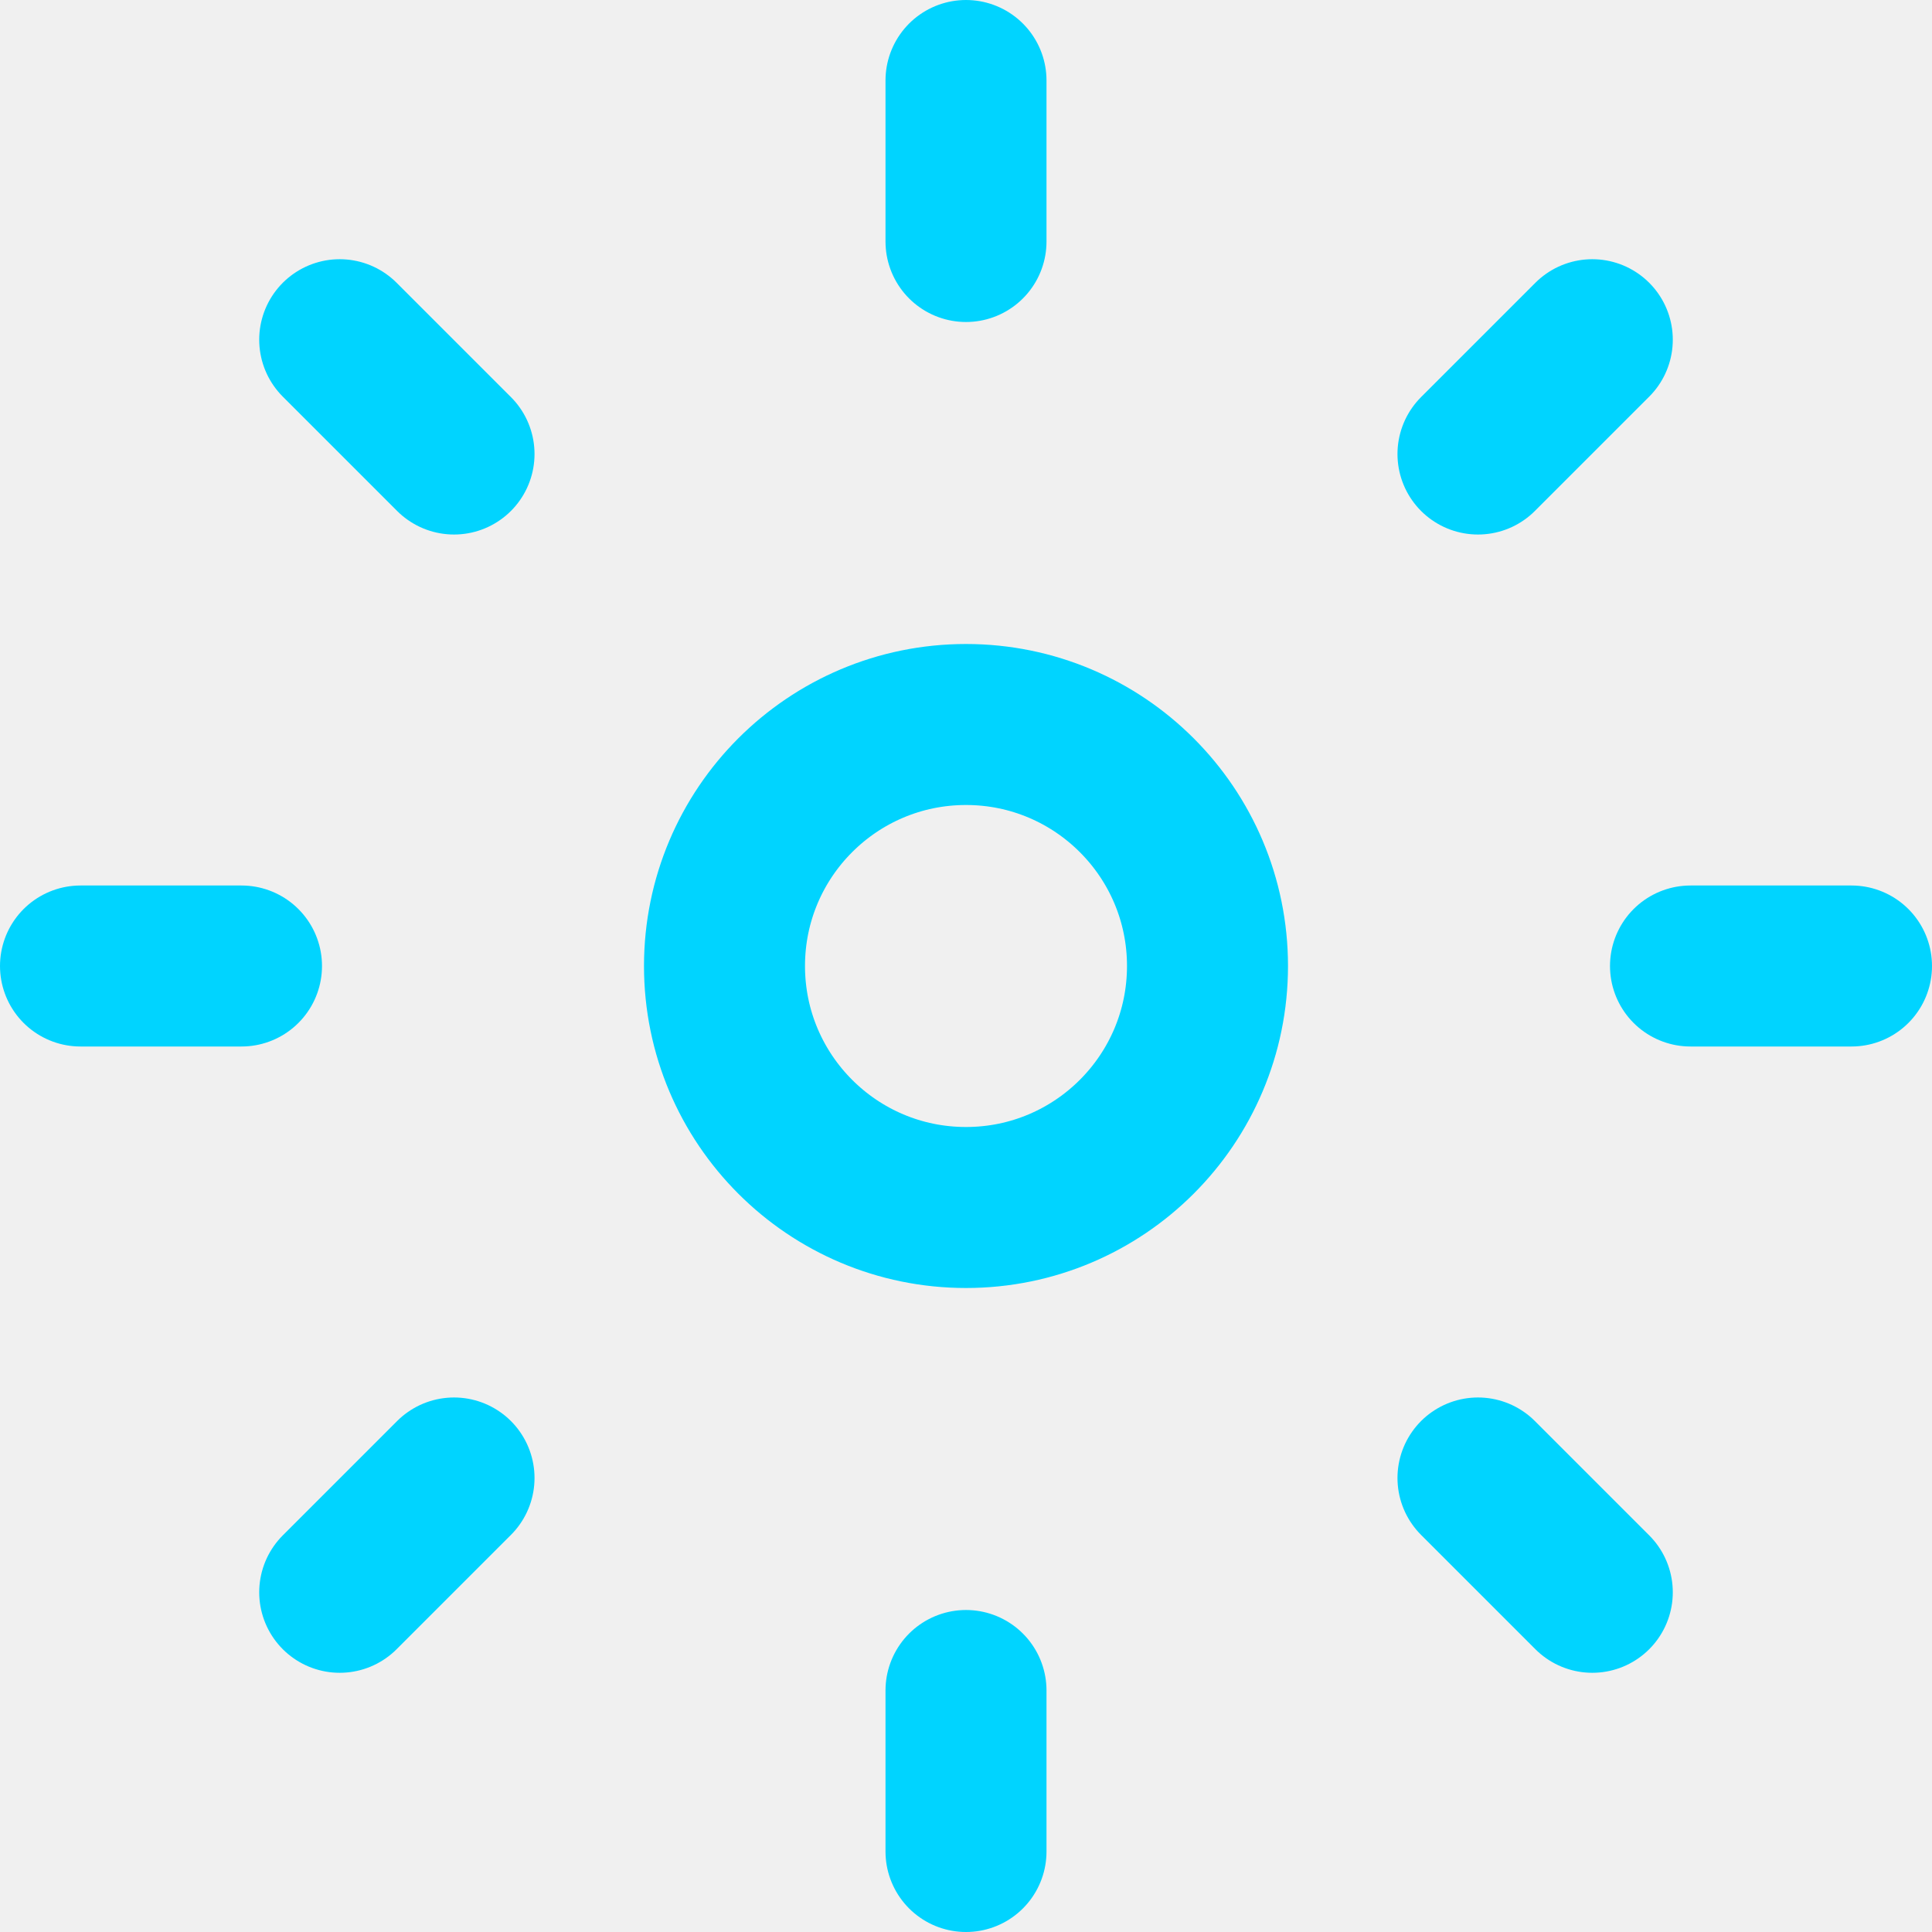
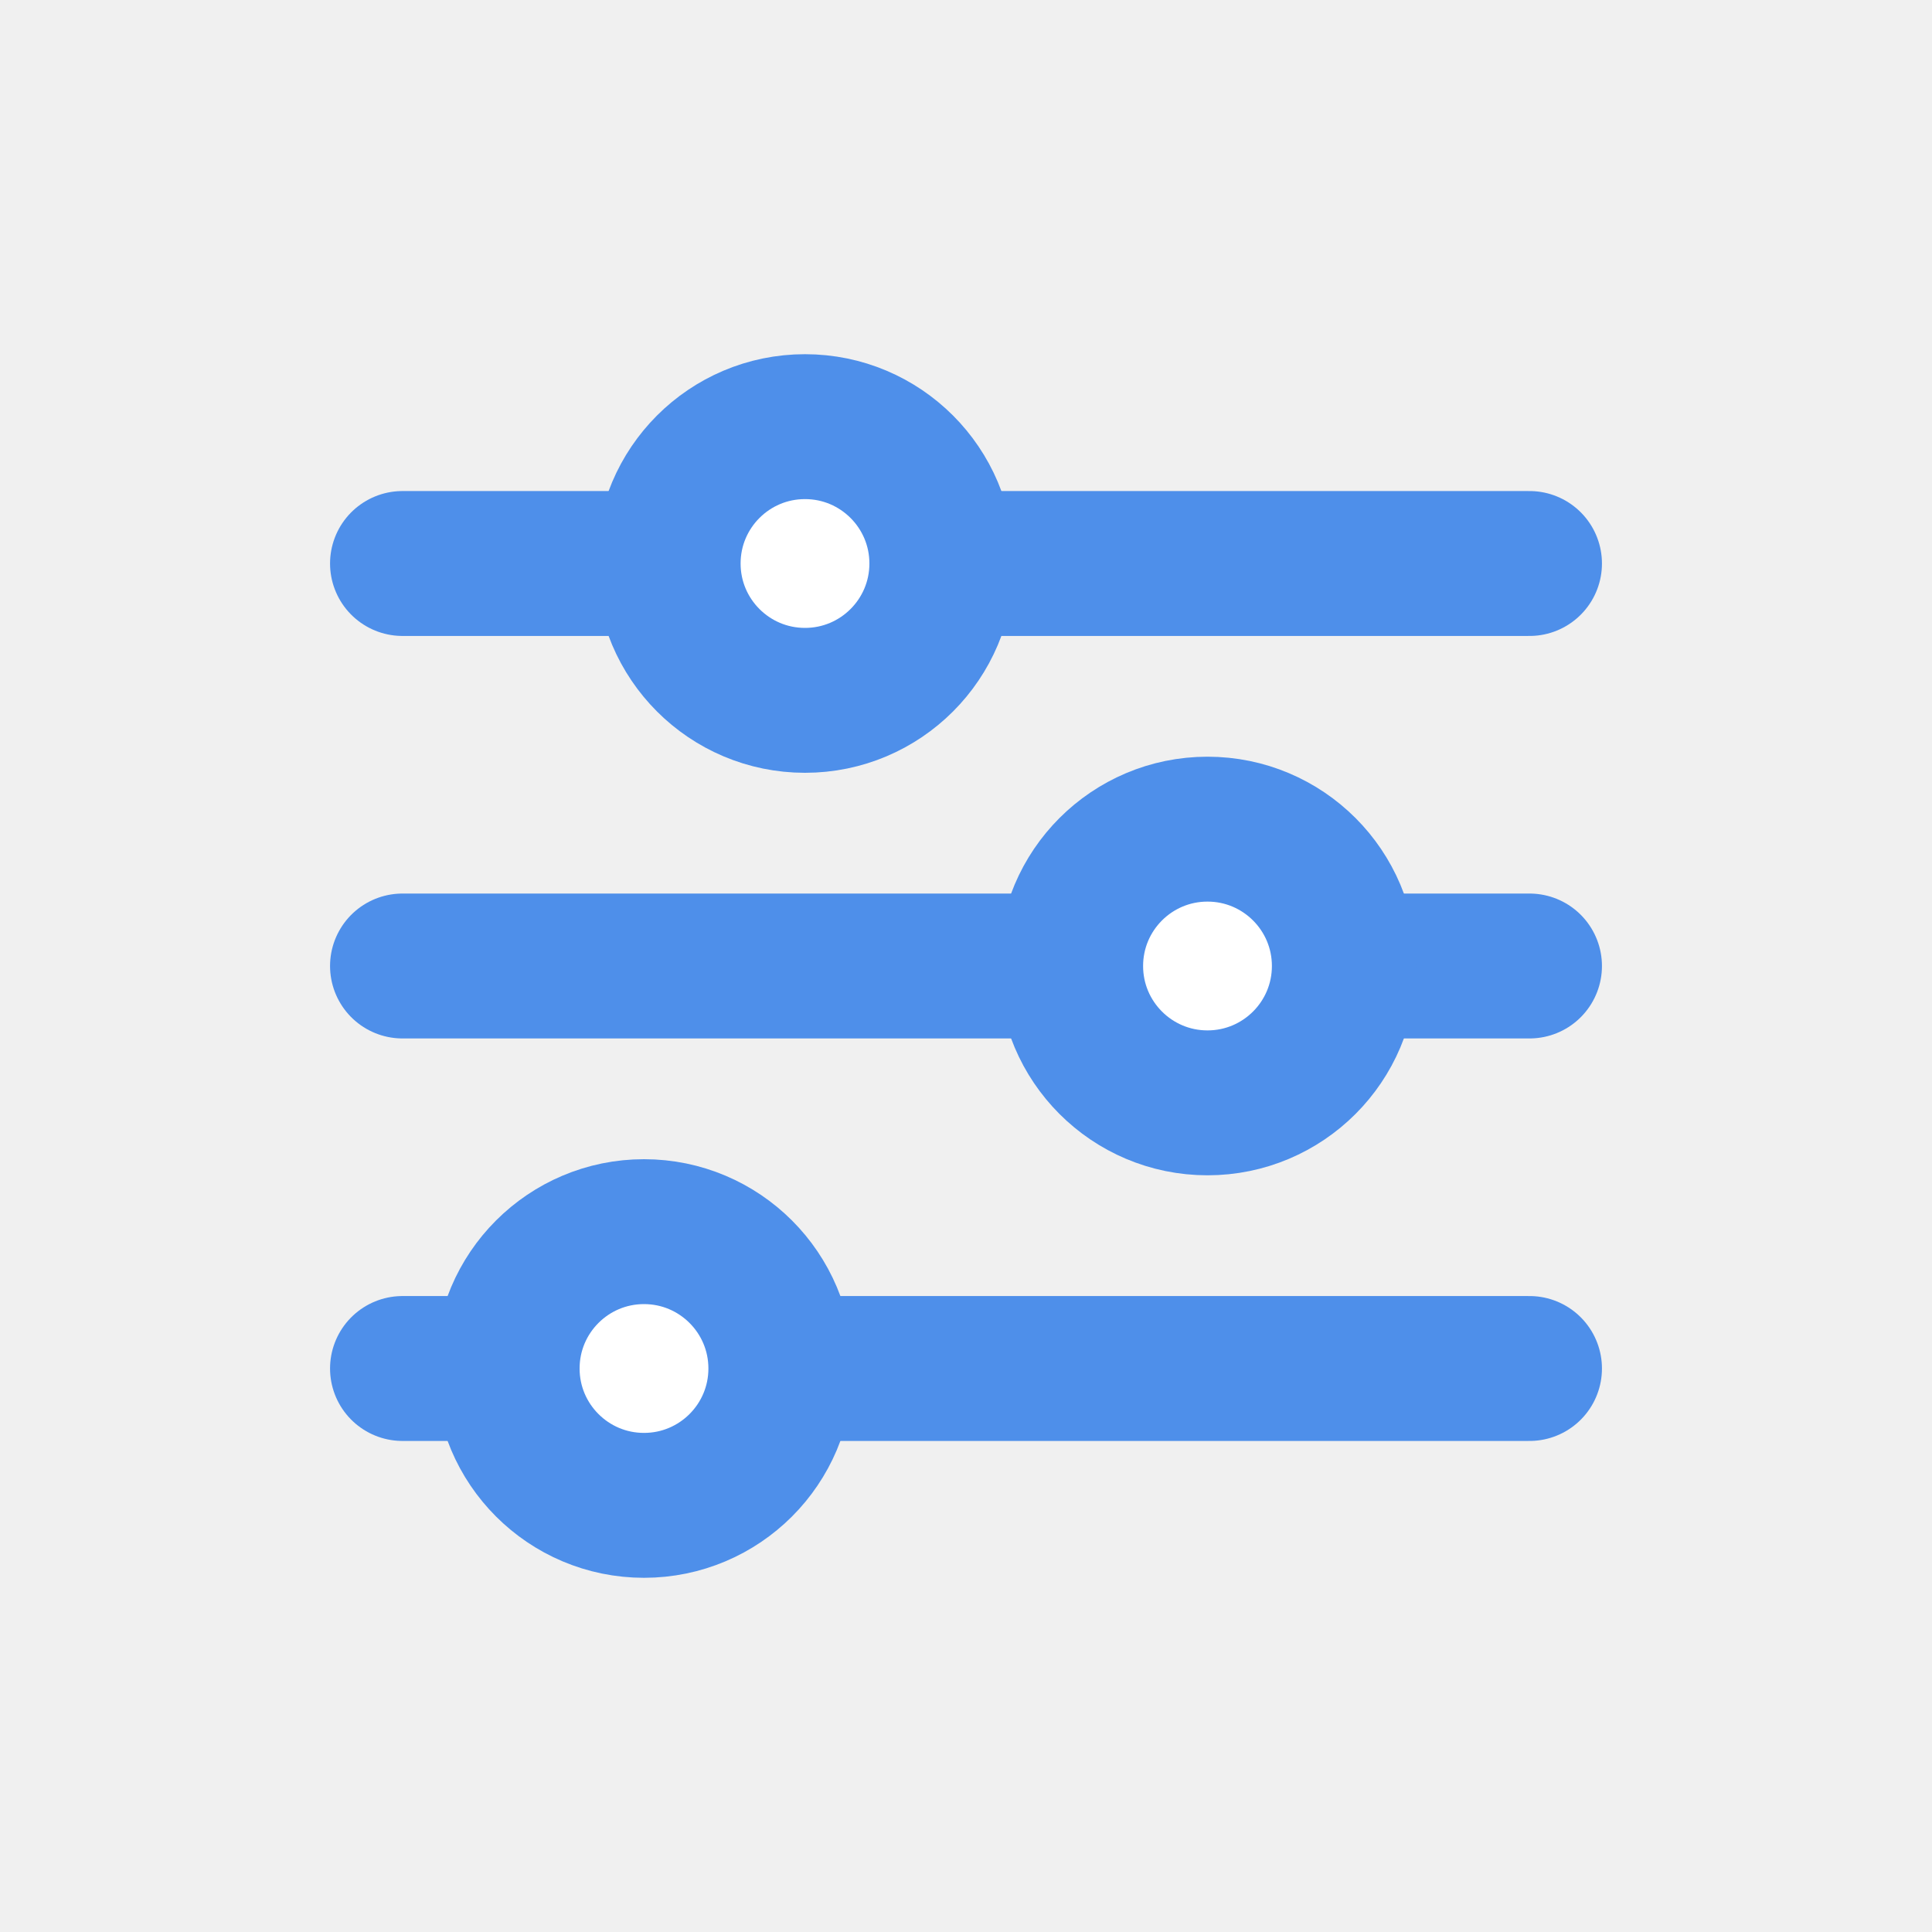
- <svg xmlns="http://www.w3.org/2000/svg" viewBox="0 0 24 24" fill="none" stroke="#00D4FF" stroke-width="2" stroke-linecap="round" stroke-linejoin="round">
-   <circle cx="12" cy="12" r="3" />
-   <path d="M12 1v2M12 21v2M4.22 4.22l1.42 1.42M18.36 18.36l1.42 1.42M1 12h2M21 12h2M4.22 19.78l1.42-1.42M18.36 5.64l1.42-1.42" />
+ <svg xmlns="http://www.w3.org/2000/svg" viewBox="0 0 24 24" fill="none" stroke="#4E8FEA" stroke-width="1.8" stroke-linecap="round" stroke-linejoin="round">
+   <path d="M5 7h14M5 12h14M5 17h14" />
+   <circle cx="10" cy="7" r="1.7" fill="#FFFFFF" />
+   <circle cx="15" cy="12" r="1.7" fill="#FFFFFF" />
+   <circle cx="8" cy="17" r="1.7" fill="#FFFFFF" />
</svg>
